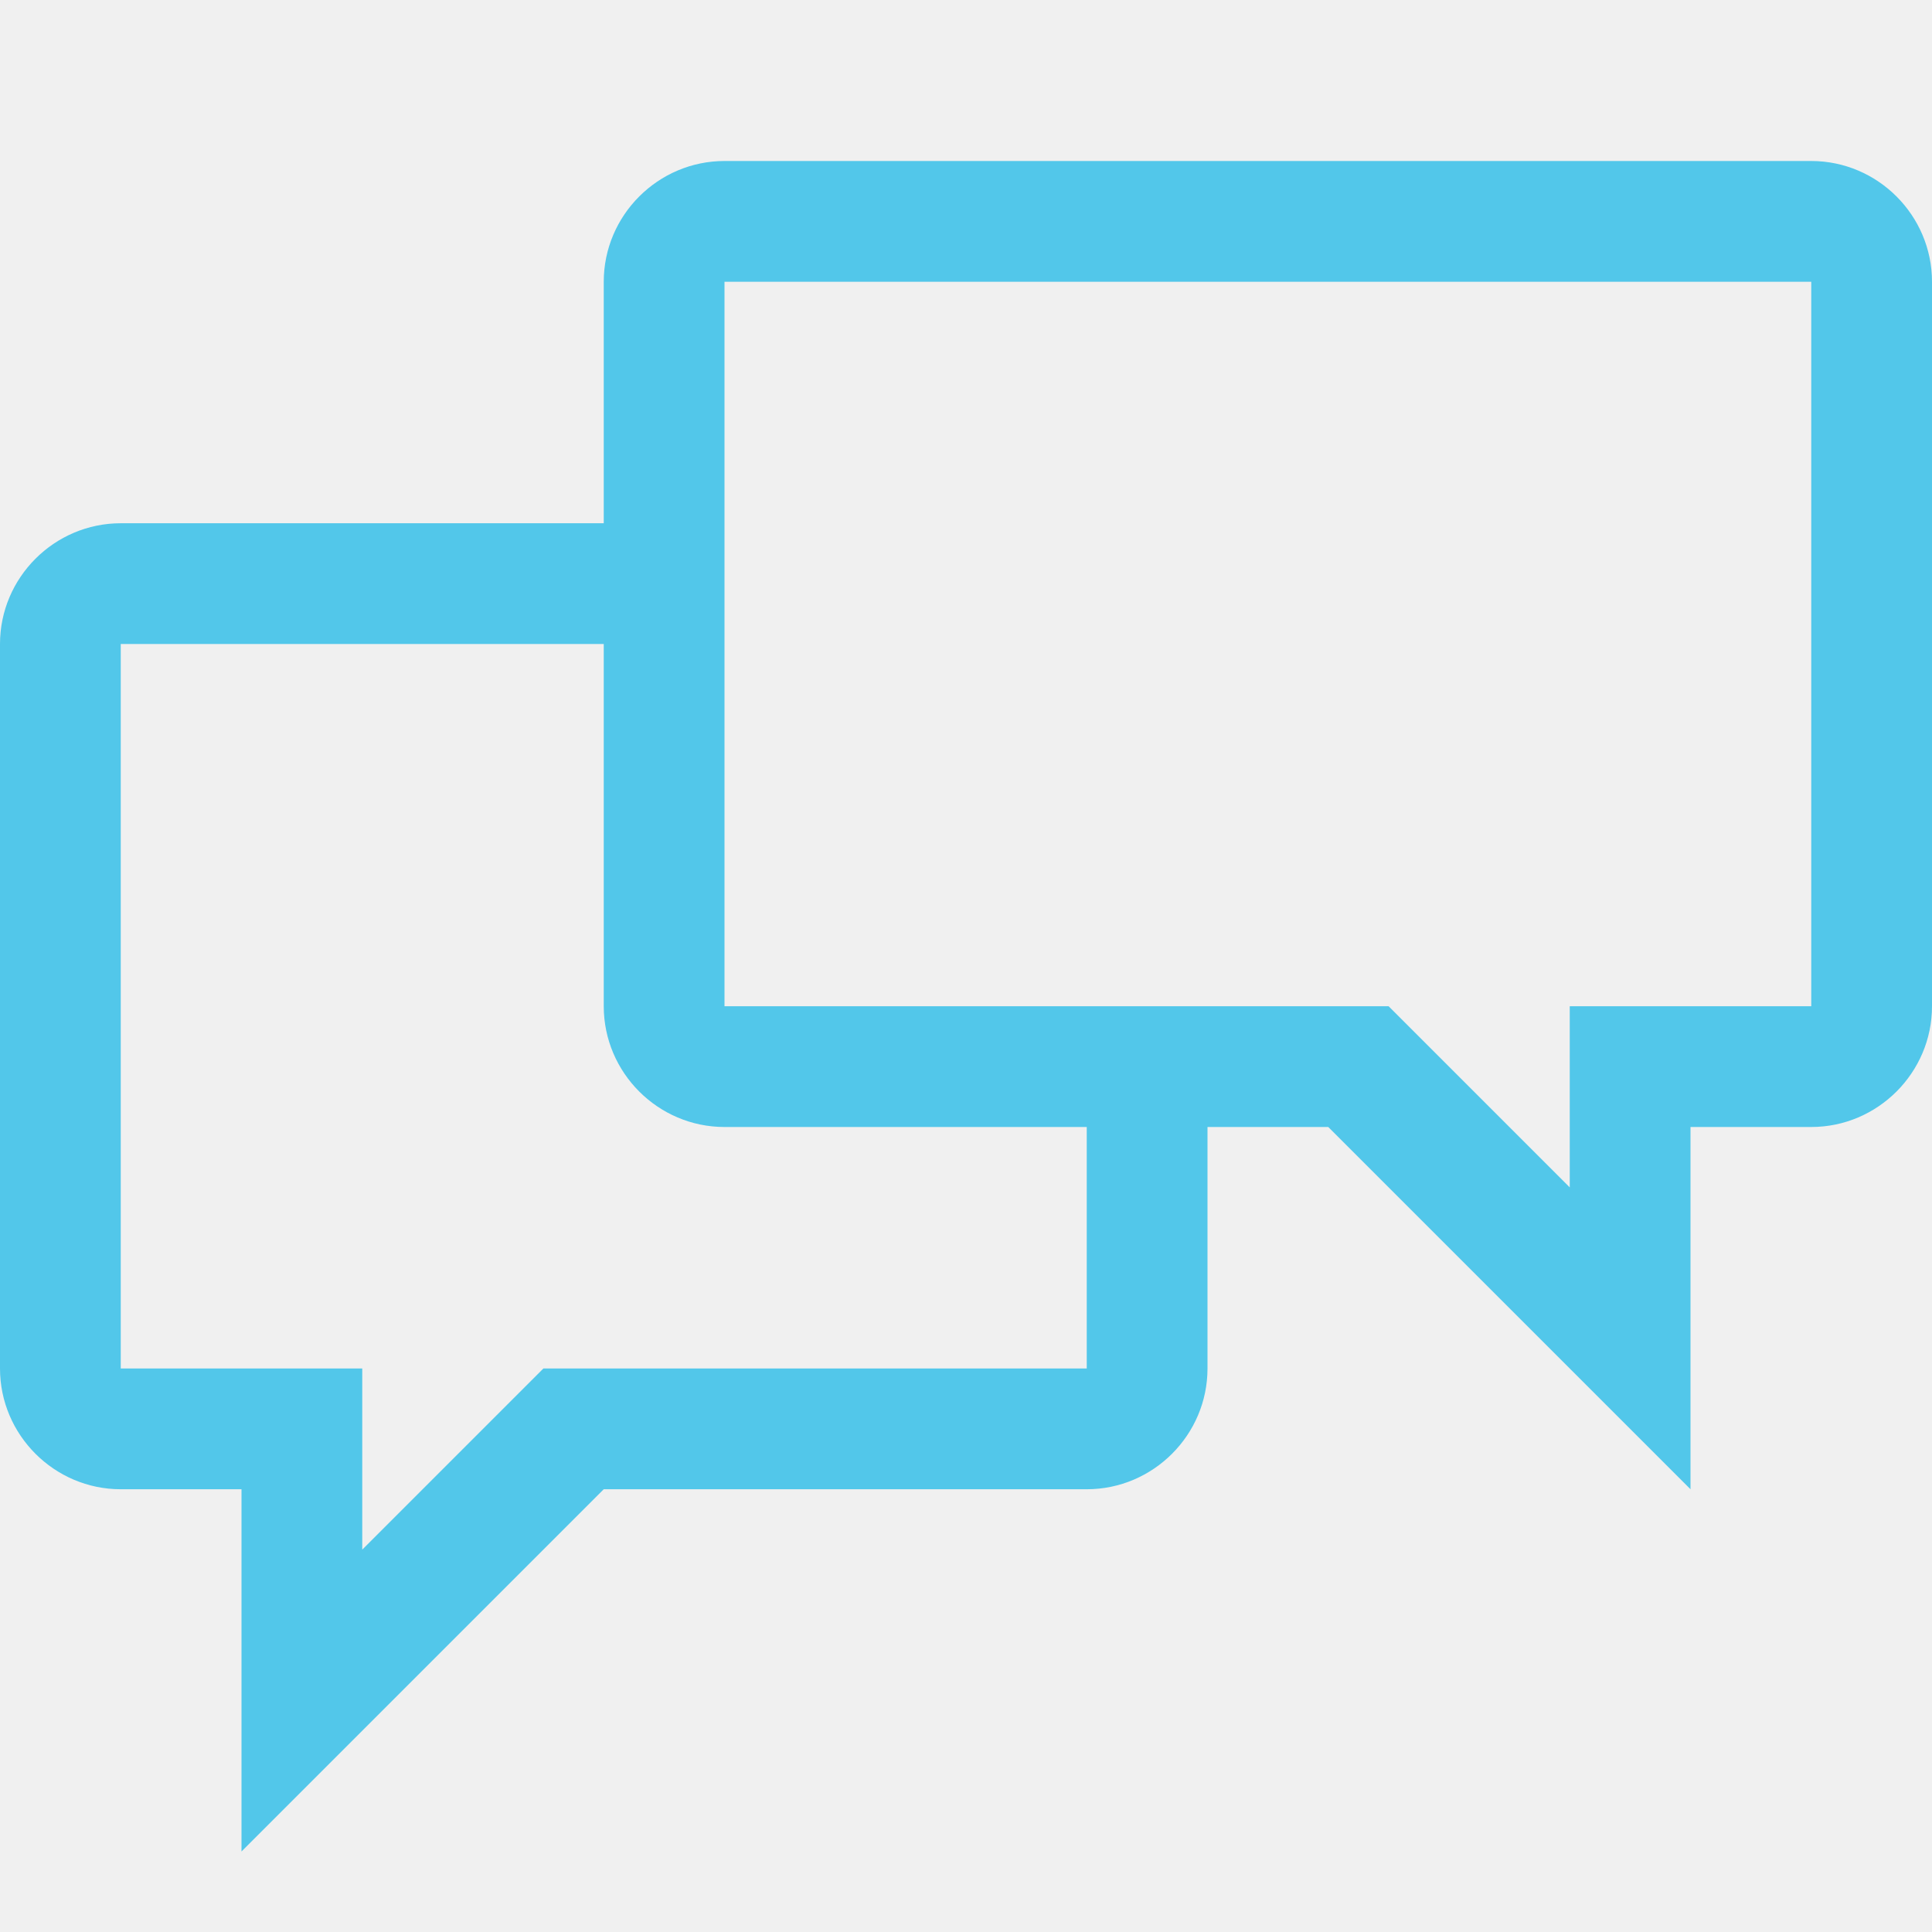
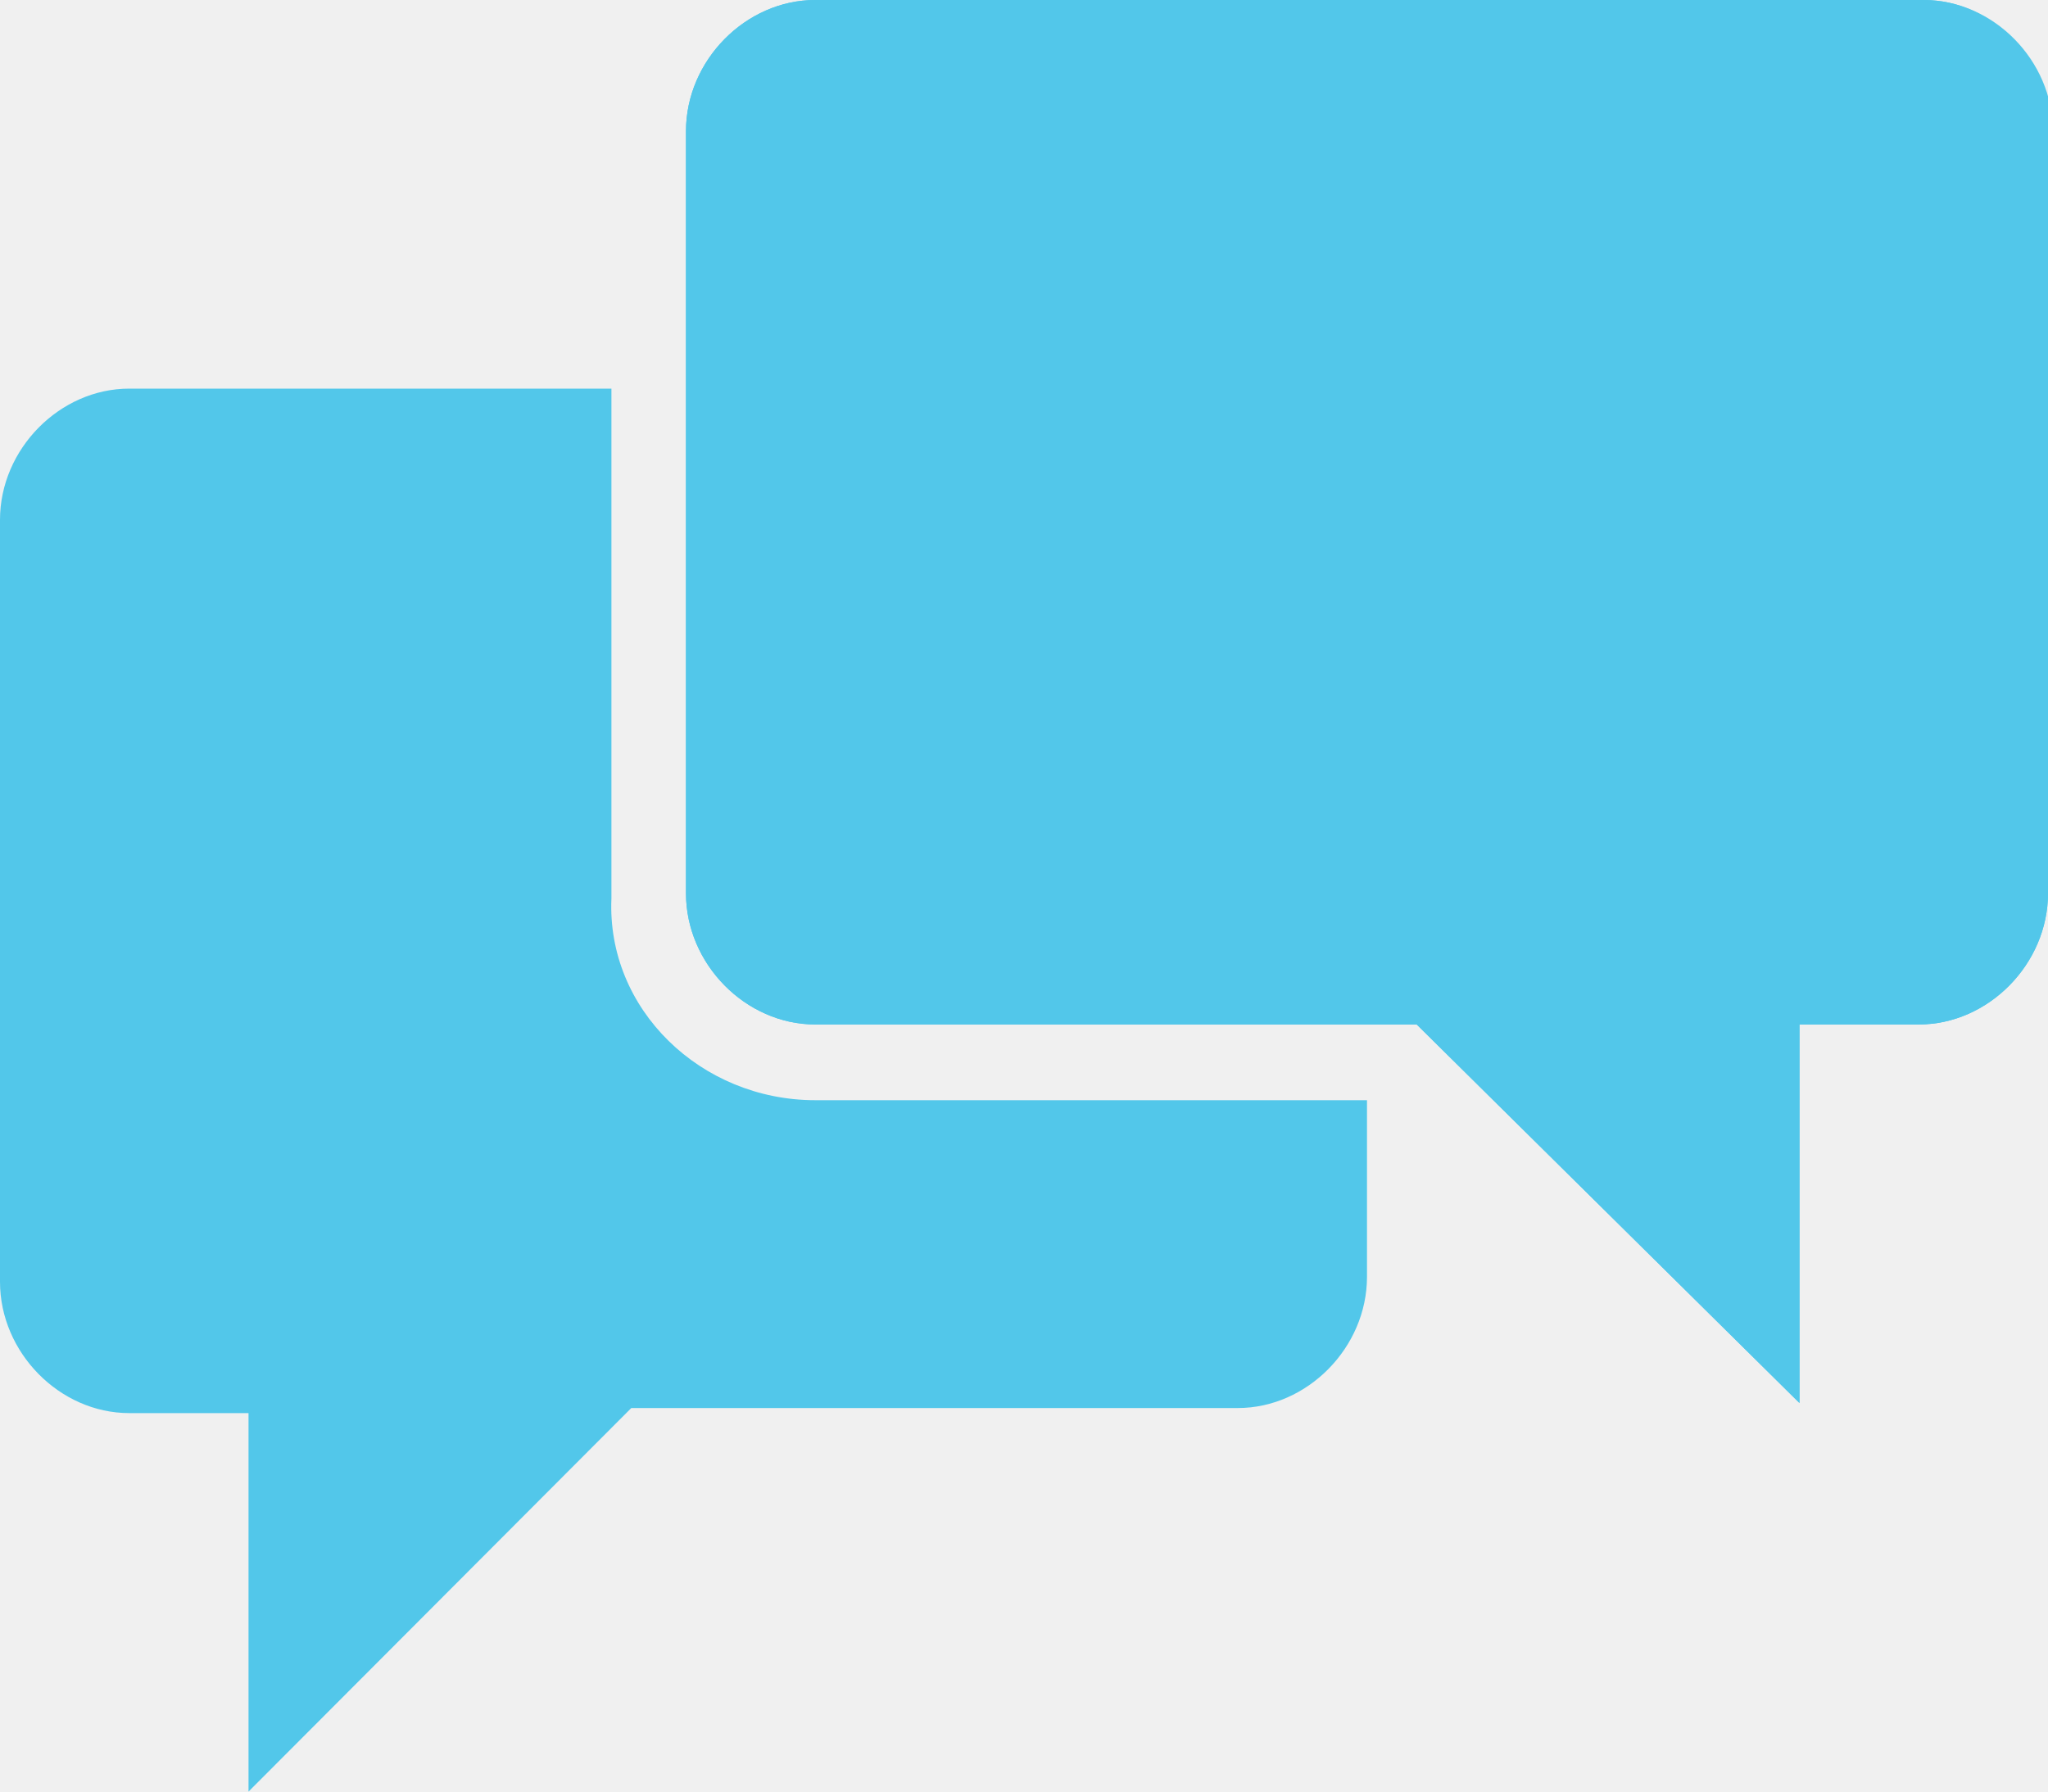
- <svg xmlns="http://www.w3.org/2000/svg" width="36px" height="36px" viewBox="0 0 24 24" version="1.1">
-   <g id="icon/community-blue" stroke="none" stroke-width="1" fill="none" fill-rule="evenodd">
-     <g id="chat" transform="translate(0, 2)" fill="#52C7EA" fill-rule="nonzero">
-       <path d="M22.5,0 L9,0 C8.175,0 7.5,0.675 7.5,1.5 L7.5,4.5 L1.5,4.5 C0.675,4.5 0,5.175 0,6 L0,15 C0,15.825 0.675,16.5 1.5,16.5 L3,16.5 L3,21 L7.5,16.5 L13.5,16.5 C14.325,16.5 15,15.825 15,15 L15,12 L16.5,12 L21,16.5 L21,12 L22.5,12 C23.325,12 24,11.325 24,10.5 L24,1.5 C24,0.675 23.325,0 22.5,0 Z M13.5,15 L6.75,15 L4.5,17.25 L4.5,15 L1.5,15 L1.5,6 L7.5,6 L7.5,10.5 C7.5,11.325 8.175,12 9,12 L13.5,12 L13.5,15 Z M22.5,10.5 L19.5,10.5 L19.5,12.75 L17.25,10.5 L9,10.5 L9,1.5 L22.5,1.5 L22.5,10.5 Z" id="Shape" />
-     </g>
+ <svg xmlns="http://www.w3.org/2000/svg" width="40" height="35" viewBox="0 0 40 35" fill="none">
+   <g clip-path="url(#clip0)">
+     <path d="M15.922 21.493H26.699V24.944C26.699 26.324 25.534 27.507 24.175 27.507H12.33L4.854 35V27.606H2.524C1.165 27.606 0 26.422 0 25.042V10.155C0 8.775 1.165 7.592 2.524 7.592H11.942V17.549C11.845 19.718 13.689 21.493 15.922 21.493Z" fill="#52C7EA" />
+     <path d="M40 17.451C40 18.831 38.835 20.014 37.476 20.014H35.146V27.409L27.67 20.014H15.923C14.563 20.014 13.398 18.831 13.398 17.451V2.563C13.398 1.183 14.563 0 15.923 0H37.573C38.932 0 40.097 1.183 40.097 2.563V17.451H40Z" fill="#52C7EA" />
+     <path d="M40 2.563V17.451C40 18.831 38.835 20.014 37.476 20.014H35.146V27.409L27.67 20.014H15.923C14.563 20.014 13.398 18.831 13.398 17.451V2.563C13.398 1.183 14.563 0 15.923 0H37.573C38.932 0 40 1.183 40 2.563Z" fill="#52C7EA" />
  </g>
+   <defs>
+     <clipPath id="clip0">
+       <rect width="40" height="35" fill="white" />
+     </clipPath>
+   </defs>
</svg>
